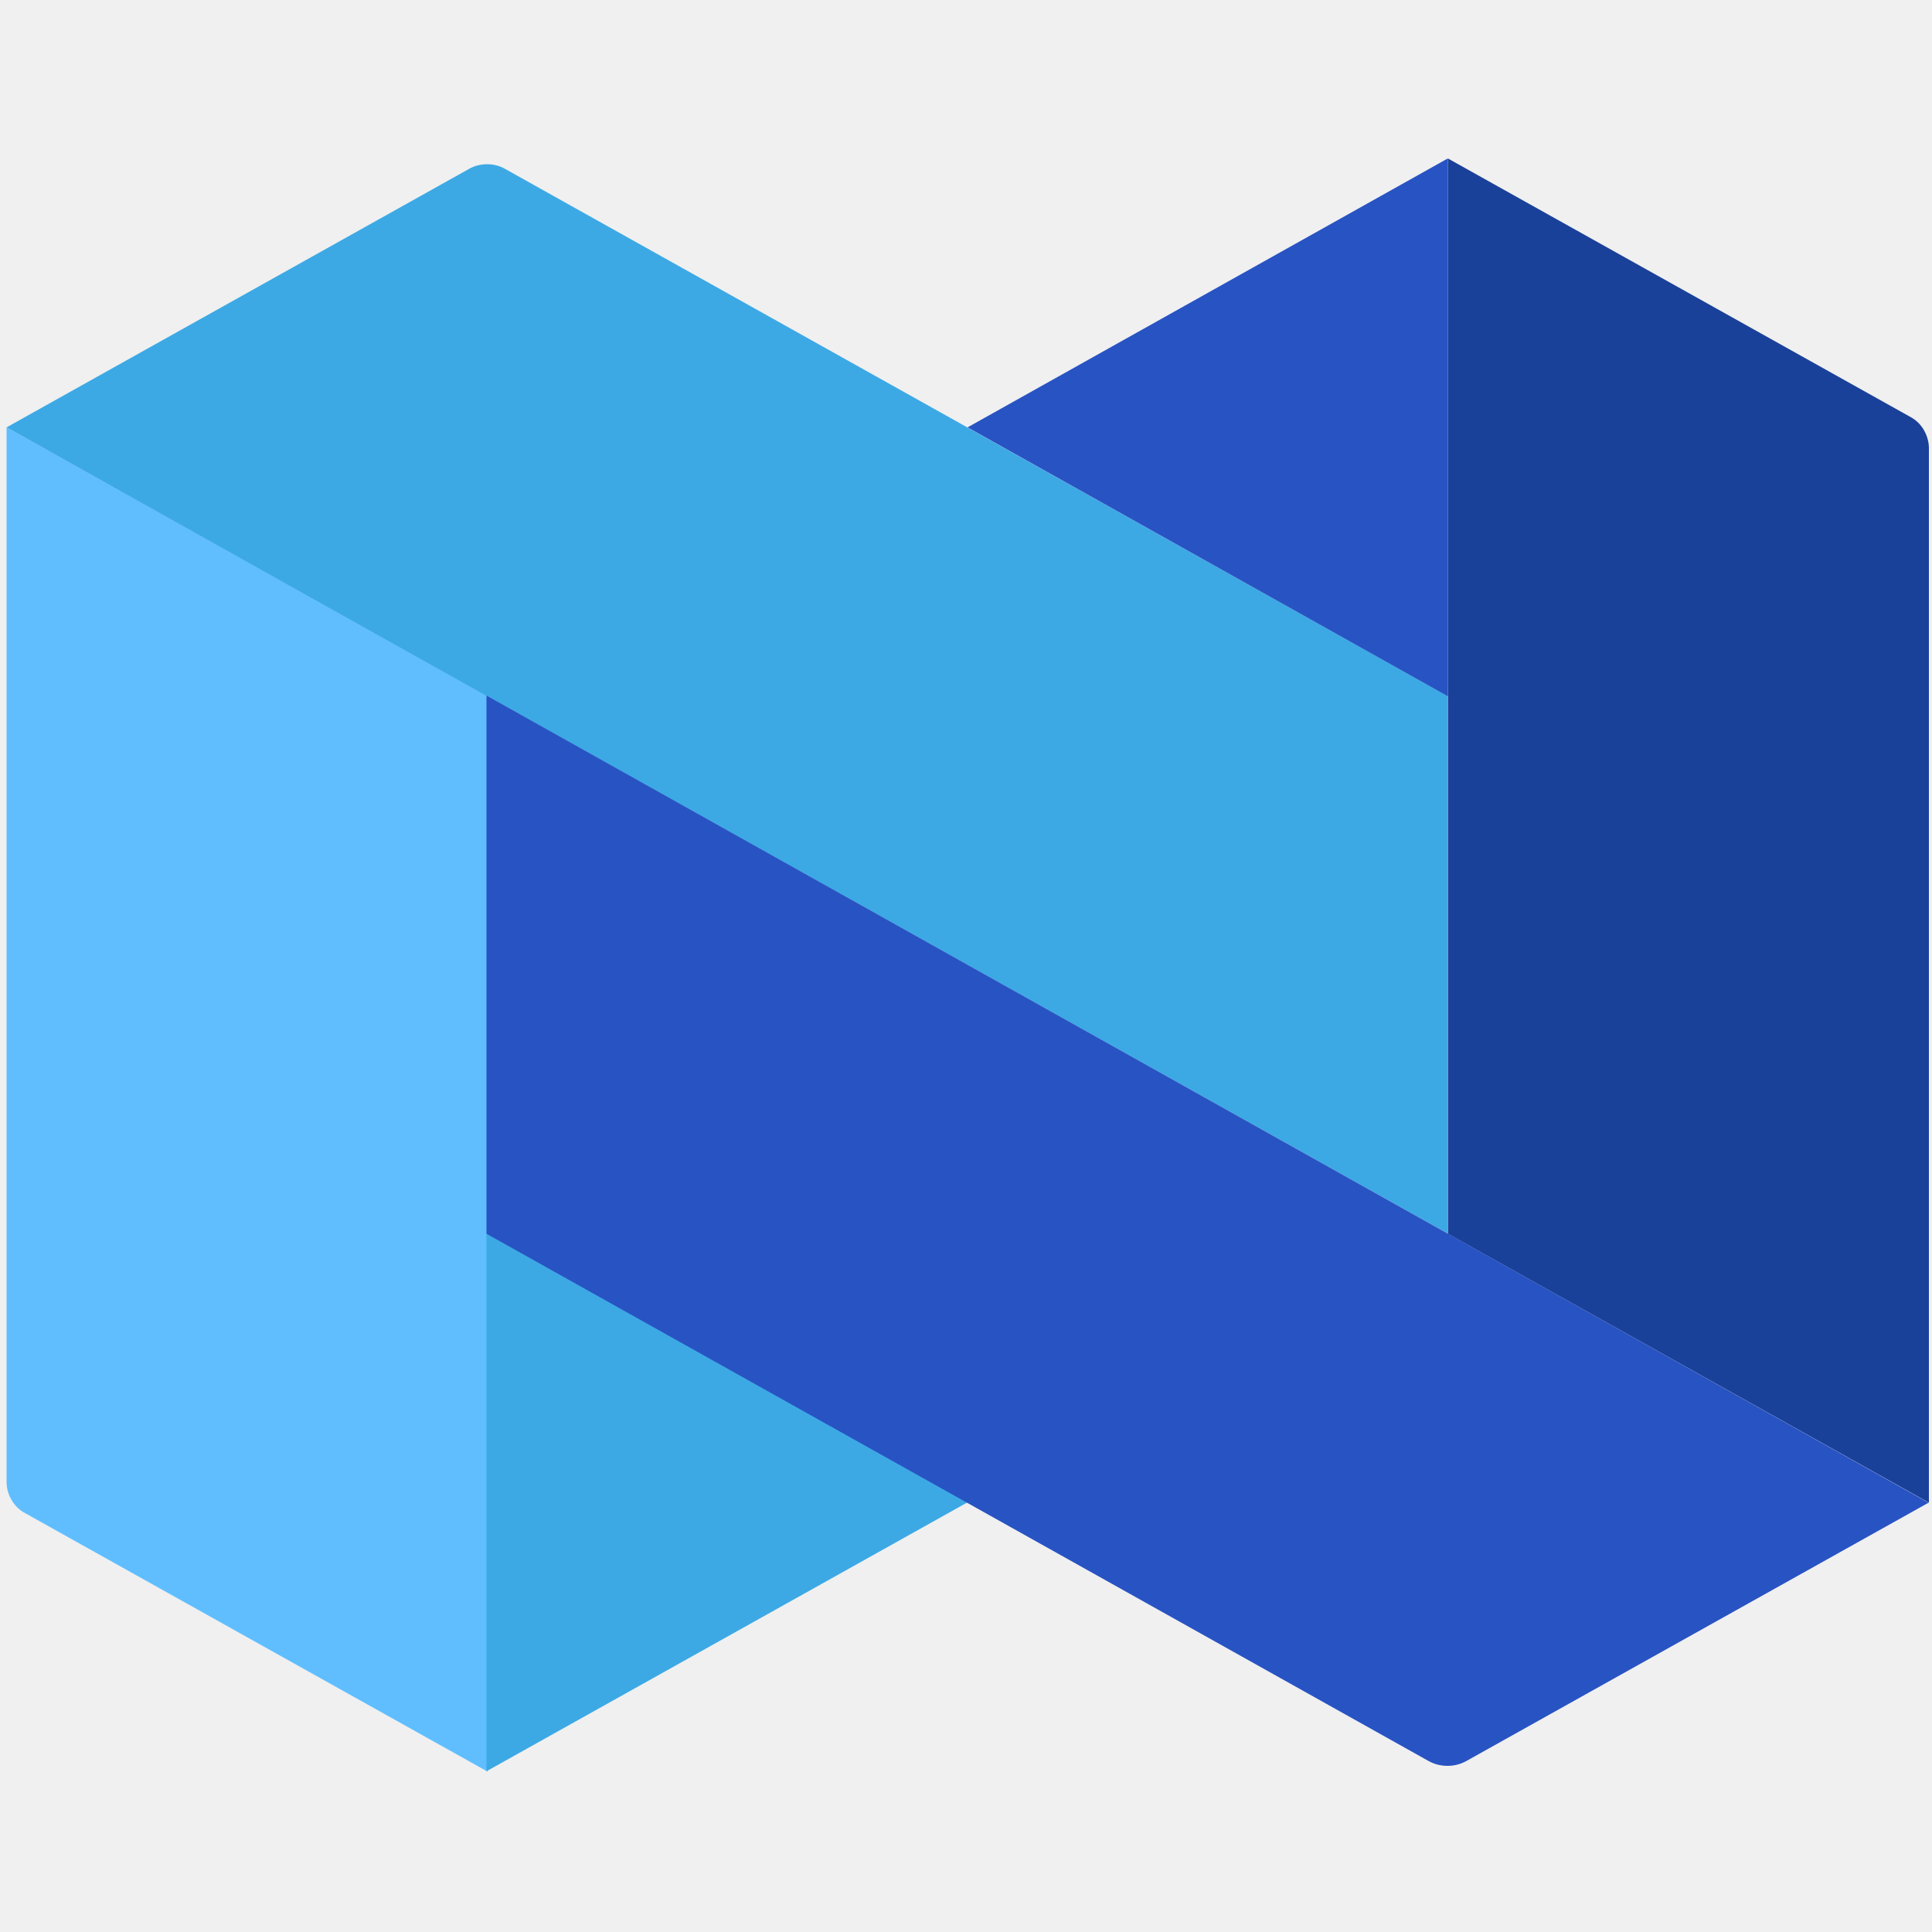
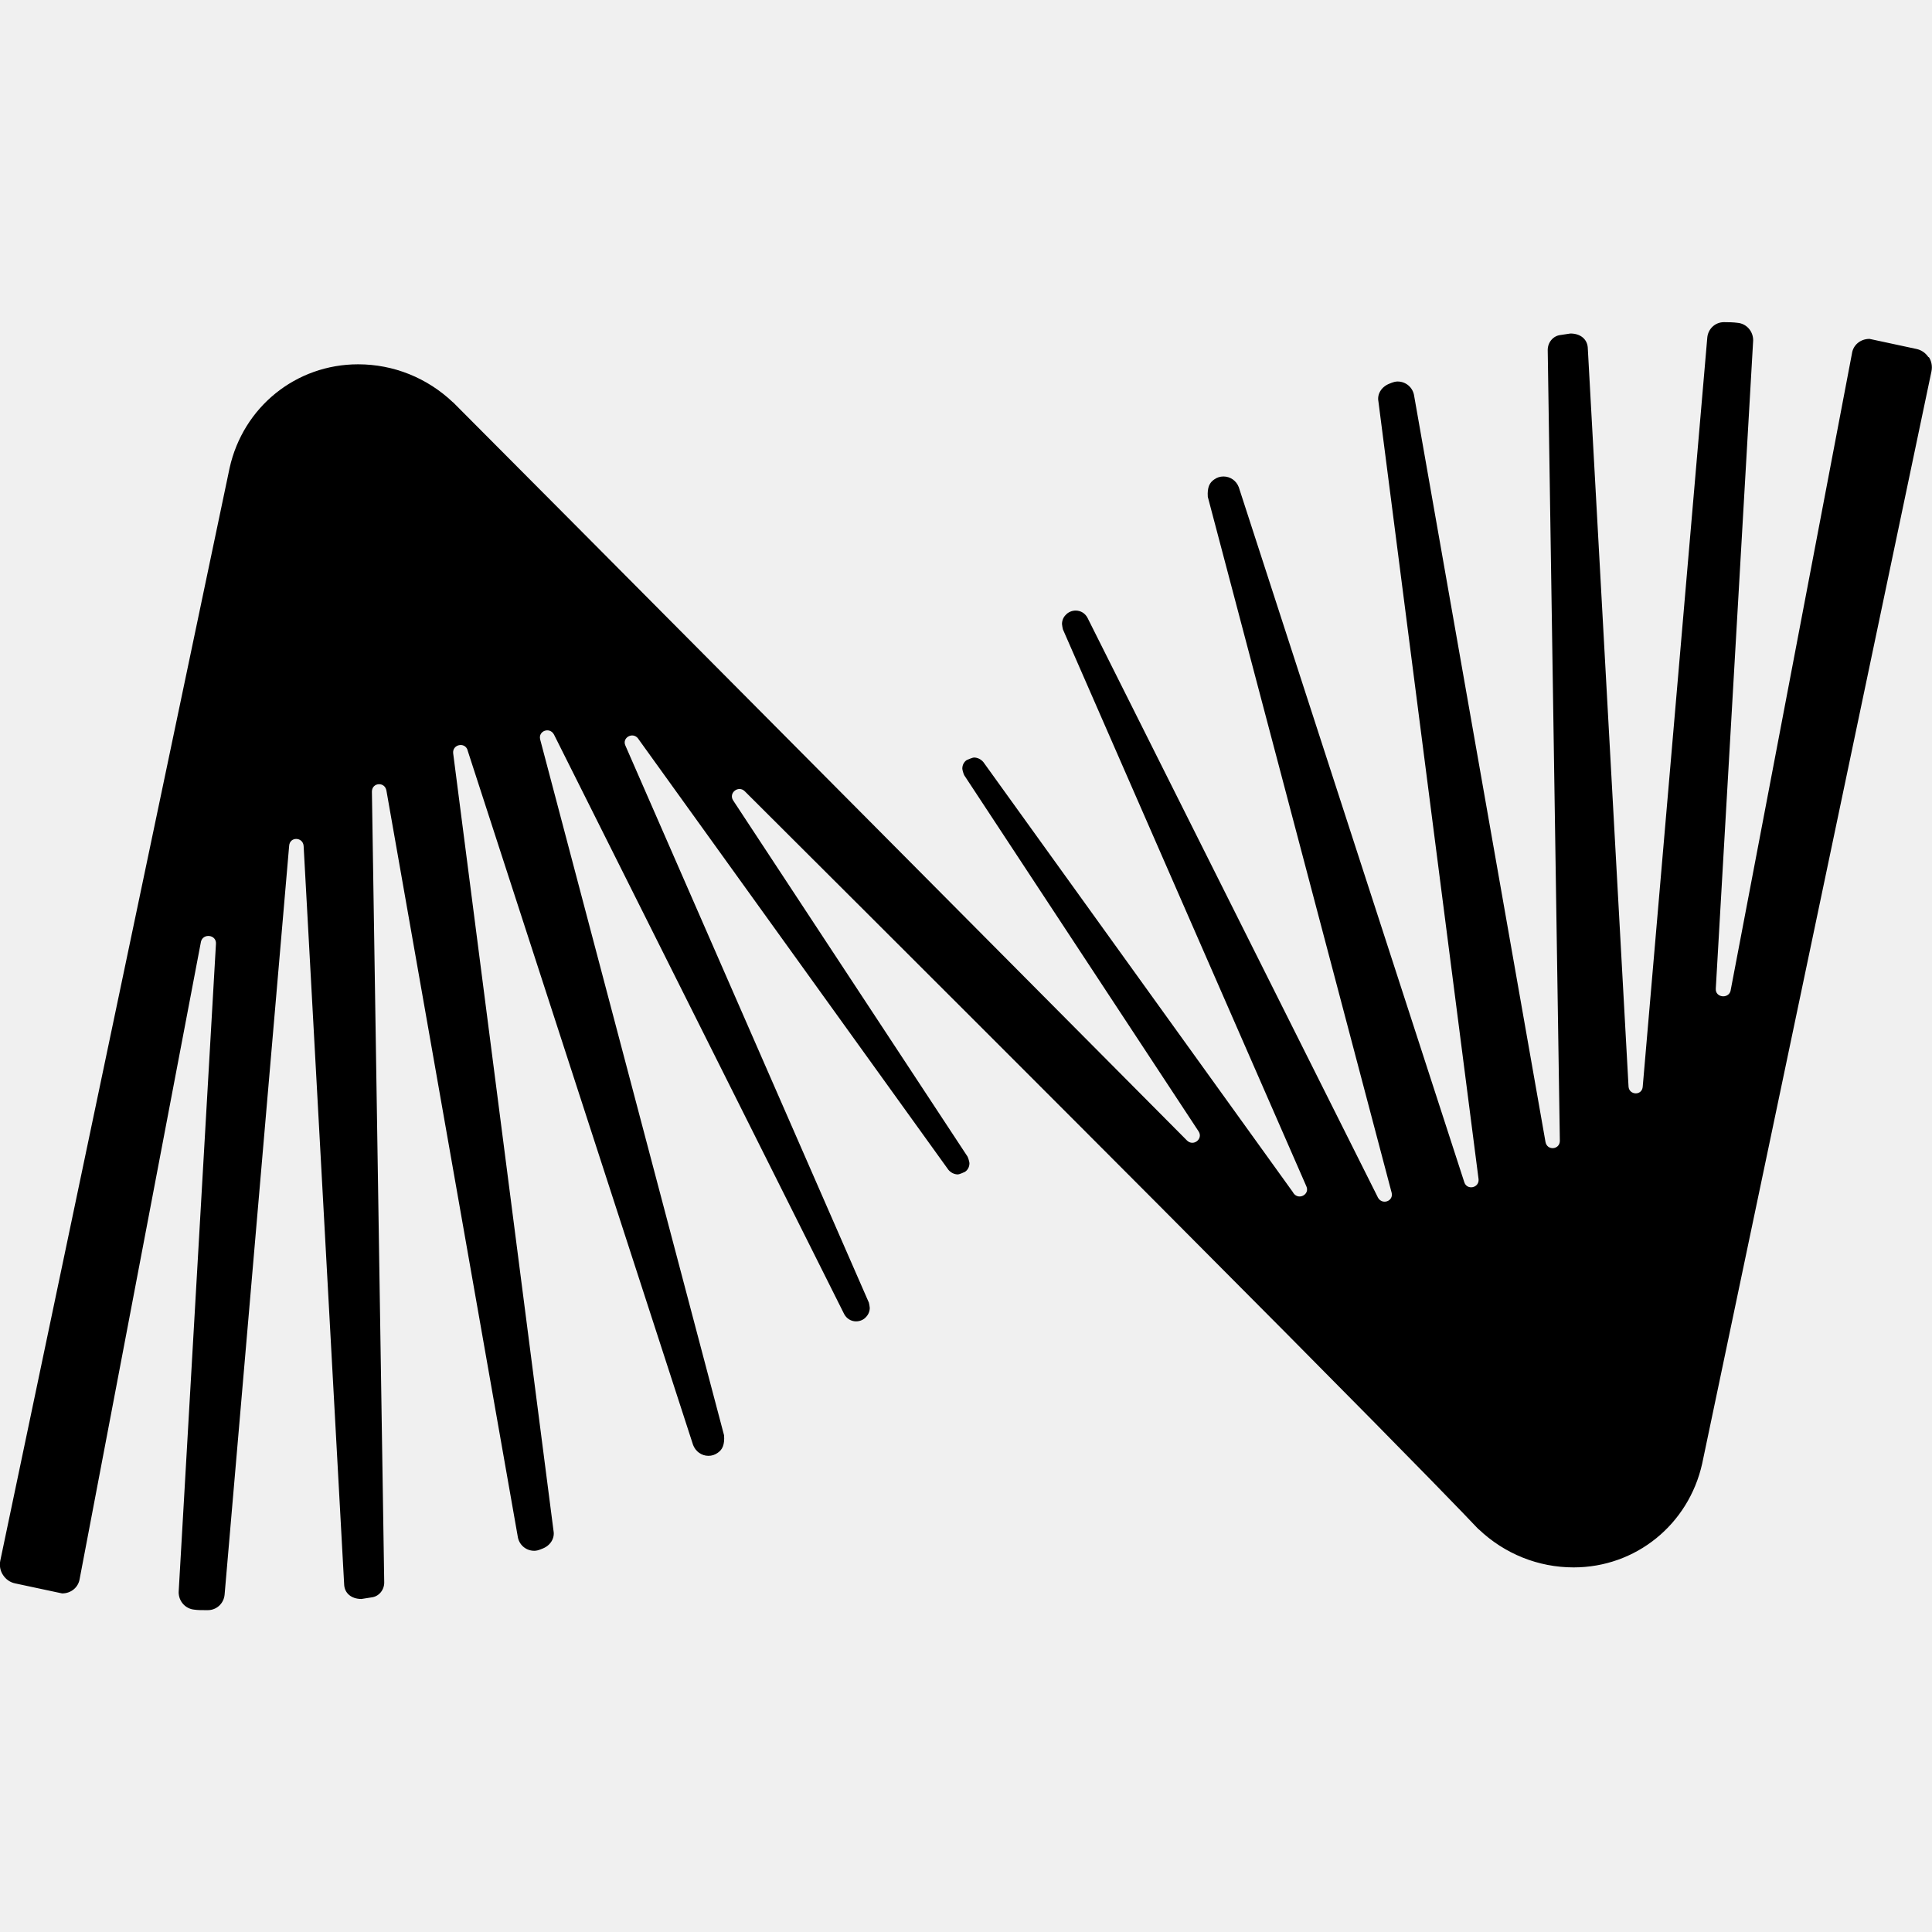
- <svg xmlns="http://www.w3.org/2000/svg" version="1.1" id="nexo" x="0px" y="0px" viewBox="0 0 500 500" style="enable-background:new 0 0 500 500;" xml:space="preserve">
-   <style type="text/css">
- 	.st0{fill:#60BEFF;}
- 	.st1{fill:#1A4199;}
- 	.st2{fill:#3CA9E5;}
- 	.st3{fill:#2853C3;}
- </style>
-   <path class="st0" d="M1.7,110.6v272.9c0,1.6,0.4,3.2,1.3,4.7c0.8,1.4,2,2.6,3.5,3.4l119.7,66.9V180L1.7,110.6z" />
-   <path class="st1" d="M374.7,41l119.7,66.9c1.5,0.8,2.7,2,3.5,3.4c0.8,1.4,1.3,3,1.3,4.7v272.9l-124.5-69.6V41z" />
-   <path class="st2" d="M125.9,458.4l124.5-69.6l-124.5-69.6V458.4z" />
-   <path class="st2" d="M130.7,43.7l243.9,136.4v139.1L1.7,110.6l119.7-66.9c1.4-0.8,3-1.2,4.7-1.2C127.7,42.5,129.3,42.9,130.7,43.7z" />
-   <path class="st3" d="M374.7,41l-124.3,69.6l124.3,69.6V41z" />
-   <path class="st3" d="M499.1,388.9l-119.7,66.9c-1.5,0.8-3.1,1.2-4.8,1.2c-1.7,0-3.3-0.4-4.8-1.2L125.9,319.3V180L499.1,388.9z" />
+ <svg xmlns="http://www.w3.org/2000/svg" width="32" height="32" viewBox="0 0 32 32" fill="none">
+   <g clip-path="url(#clip0_2062_539)">
+     <path d="M31.942 5.918C31.895 5.846 31.824 5.797 31.743 5.78L30.965 5.613C30.813 5.613 30.693 5.716 30.674 5.856L28.663 16.414C28.625 16.549 28.409 16.523 28.419 16.376V16.372L29.038 5.637C29.038 5.483 28.924 5.359 28.779 5.347C28.712 5.338 28.637 5.336 28.554 5.336C28.409 5.336 28.291 5.447 28.278 5.592L27.209 17.995C27.2 18.151 26.988 18.142 26.974 18.002L26.298 5.752C26.287 5.622 26.182 5.524 26.011 5.524C26.007 5.524 25.846 5.549 25.846 5.549C25.727 5.562 25.635 5.669 25.635 5.797L25.836 18.9C25.831 19.045 25.624 19.062 25.598 18.913L23.423 6.558C23.404 6.42 23.288 6.319 23.149 6.319C23.115 6.319 23.081 6.326 23.01 6.356C22.878 6.409 22.807 6.531 22.831 6.65L24.49 19.533C24.501 19.678 24.296 19.719 24.253 19.58L20.518 8.069C20.476 7.96 20.377 7.892 20.264 7.892C20.208 7.892 20.155 7.909 20.112 7.941C20.035 7.992 19.994 8.071 20.005 8.229L23.051 19.759C23.081 19.896 22.893 19.964 22.822 19.834L22.816 19.821L18.014 10.236C17.975 10.159 17.901 10.113 17.817 10.113C17.753 10.113 17.691 10.14 17.652 10.185C17.612 10.223 17.59 10.279 17.59 10.336C17.59 10.349 17.601 10.413 17.605 10.424L21.637 19.648C21.699 19.781 21.513 19.885 21.425 19.764L21.413 19.744L16.288 12.623C16.247 12.574 16.189 12.547 16.13 12.547C16.113 12.547 16.027 12.581 16.012 12.589C15.965 12.621 15.939 12.672 15.939 12.732C15.939 12.749 15.961 12.826 15.971 12.841L19.853 18.74C19.932 18.863 19.766 18.996 19.659 18.889C19.659 18.889 7.51 6.663 7.504 6.663C7.504 6.663 7.504 6.663 7.504 6.665C7.076 6.258 6.518 6.034 5.932 6.034C4.903 6.034 4.028 6.74 3.803 7.751L0.005 25.848C-0.012 25.931 0.003 26.017 0.05 26.087C0.097 26.159 0.167 26.209 0.251 26.226L1.029 26.392C1.179 26.392 1.299 26.29 1.32 26.149L3.329 15.595C3.365 15.454 3.585 15.48 3.577 15.631L2.959 26.371C2.959 26.524 3.072 26.648 3.22 26.661C3.275 26.669 3.339 26.669 3.395 26.669C3.404 26.669 3.44 26.669 3.444 26.669C3.587 26.669 3.707 26.558 3.72 26.413L4.789 14.012C4.798 13.852 5.018 13.861 5.029 14.012L5.701 26.255C5.711 26.386 5.816 26.484 5.987 26.484C5.992 26.484 6.152 26.458 6.152 26.458C6.272 26.445 6.364 26.339 6.364 26.211L6.16 13.112C6.16 12.96 6.372 12.943 6.4 13.093L8.575 25.447C8.594 25.585 8.71 25.686 8.849 25.686C8.883 25.686 8.917 25.679 8.988 25.649C9.118 25.598 9.191 25.477 9.168 25.355L7.506 12.478C7.489 12.329 7.7 12.284 7.745 12.425V12.429L11.48 23.934C11.523 24.043 11.621 24.113 11.734 24.113C11.79 24.113 11.843 24.096 11.886 24.064C11.963 24.013 12.004 23.934 11.993 23.774L8.947 12.248C8.911 12.105 9.106 12.035 9.176 12.167L13.982 21.765C14.021 21.839 14.096 21.886 14.179 21.886C14.243 21.886 14.305 21.859 14.344 21.814C14.382 21.775 14.406 21.72 14.406 21.662C14.406 21.649 14.395 21.585 14.391 21.575L10.359 12.35C10.297 12.218 10.483 12.114 10.571 12.235L10.581 12.25L15.708 19.375C15.749 19.424 15.807 19.452 15.867 19.452C15.884 19.452 15.969 19.418 15.982 19.41C16.031 19.378 16.057 19.326 16.057 19.265C16.057 19.247 16.035 19.171 16.025 19.156L12.143 13.257C12.064 13.133 12.23 13.003 12.335 13.105C23.964 24.698 24.482 25.332 24.492 25.332C24.492 25.332 24.492 25.332 24.492 25.329C24.92 25.737 25.479 25.961 26.064 25.961C27.091 25.961 27.966 25.255 28.193 24.244L31.991 6.151C32.008 6.068 31.993 5.982 31.946 5.912L31.942 5.918Z" fill="black" />
+   </g>
+   <defs>
+     <clipPath id="clip0_2062_539">
+       <rect width="32" height="32" fill="white" />
+     </clipPath>
+   </defs>
</svg>
